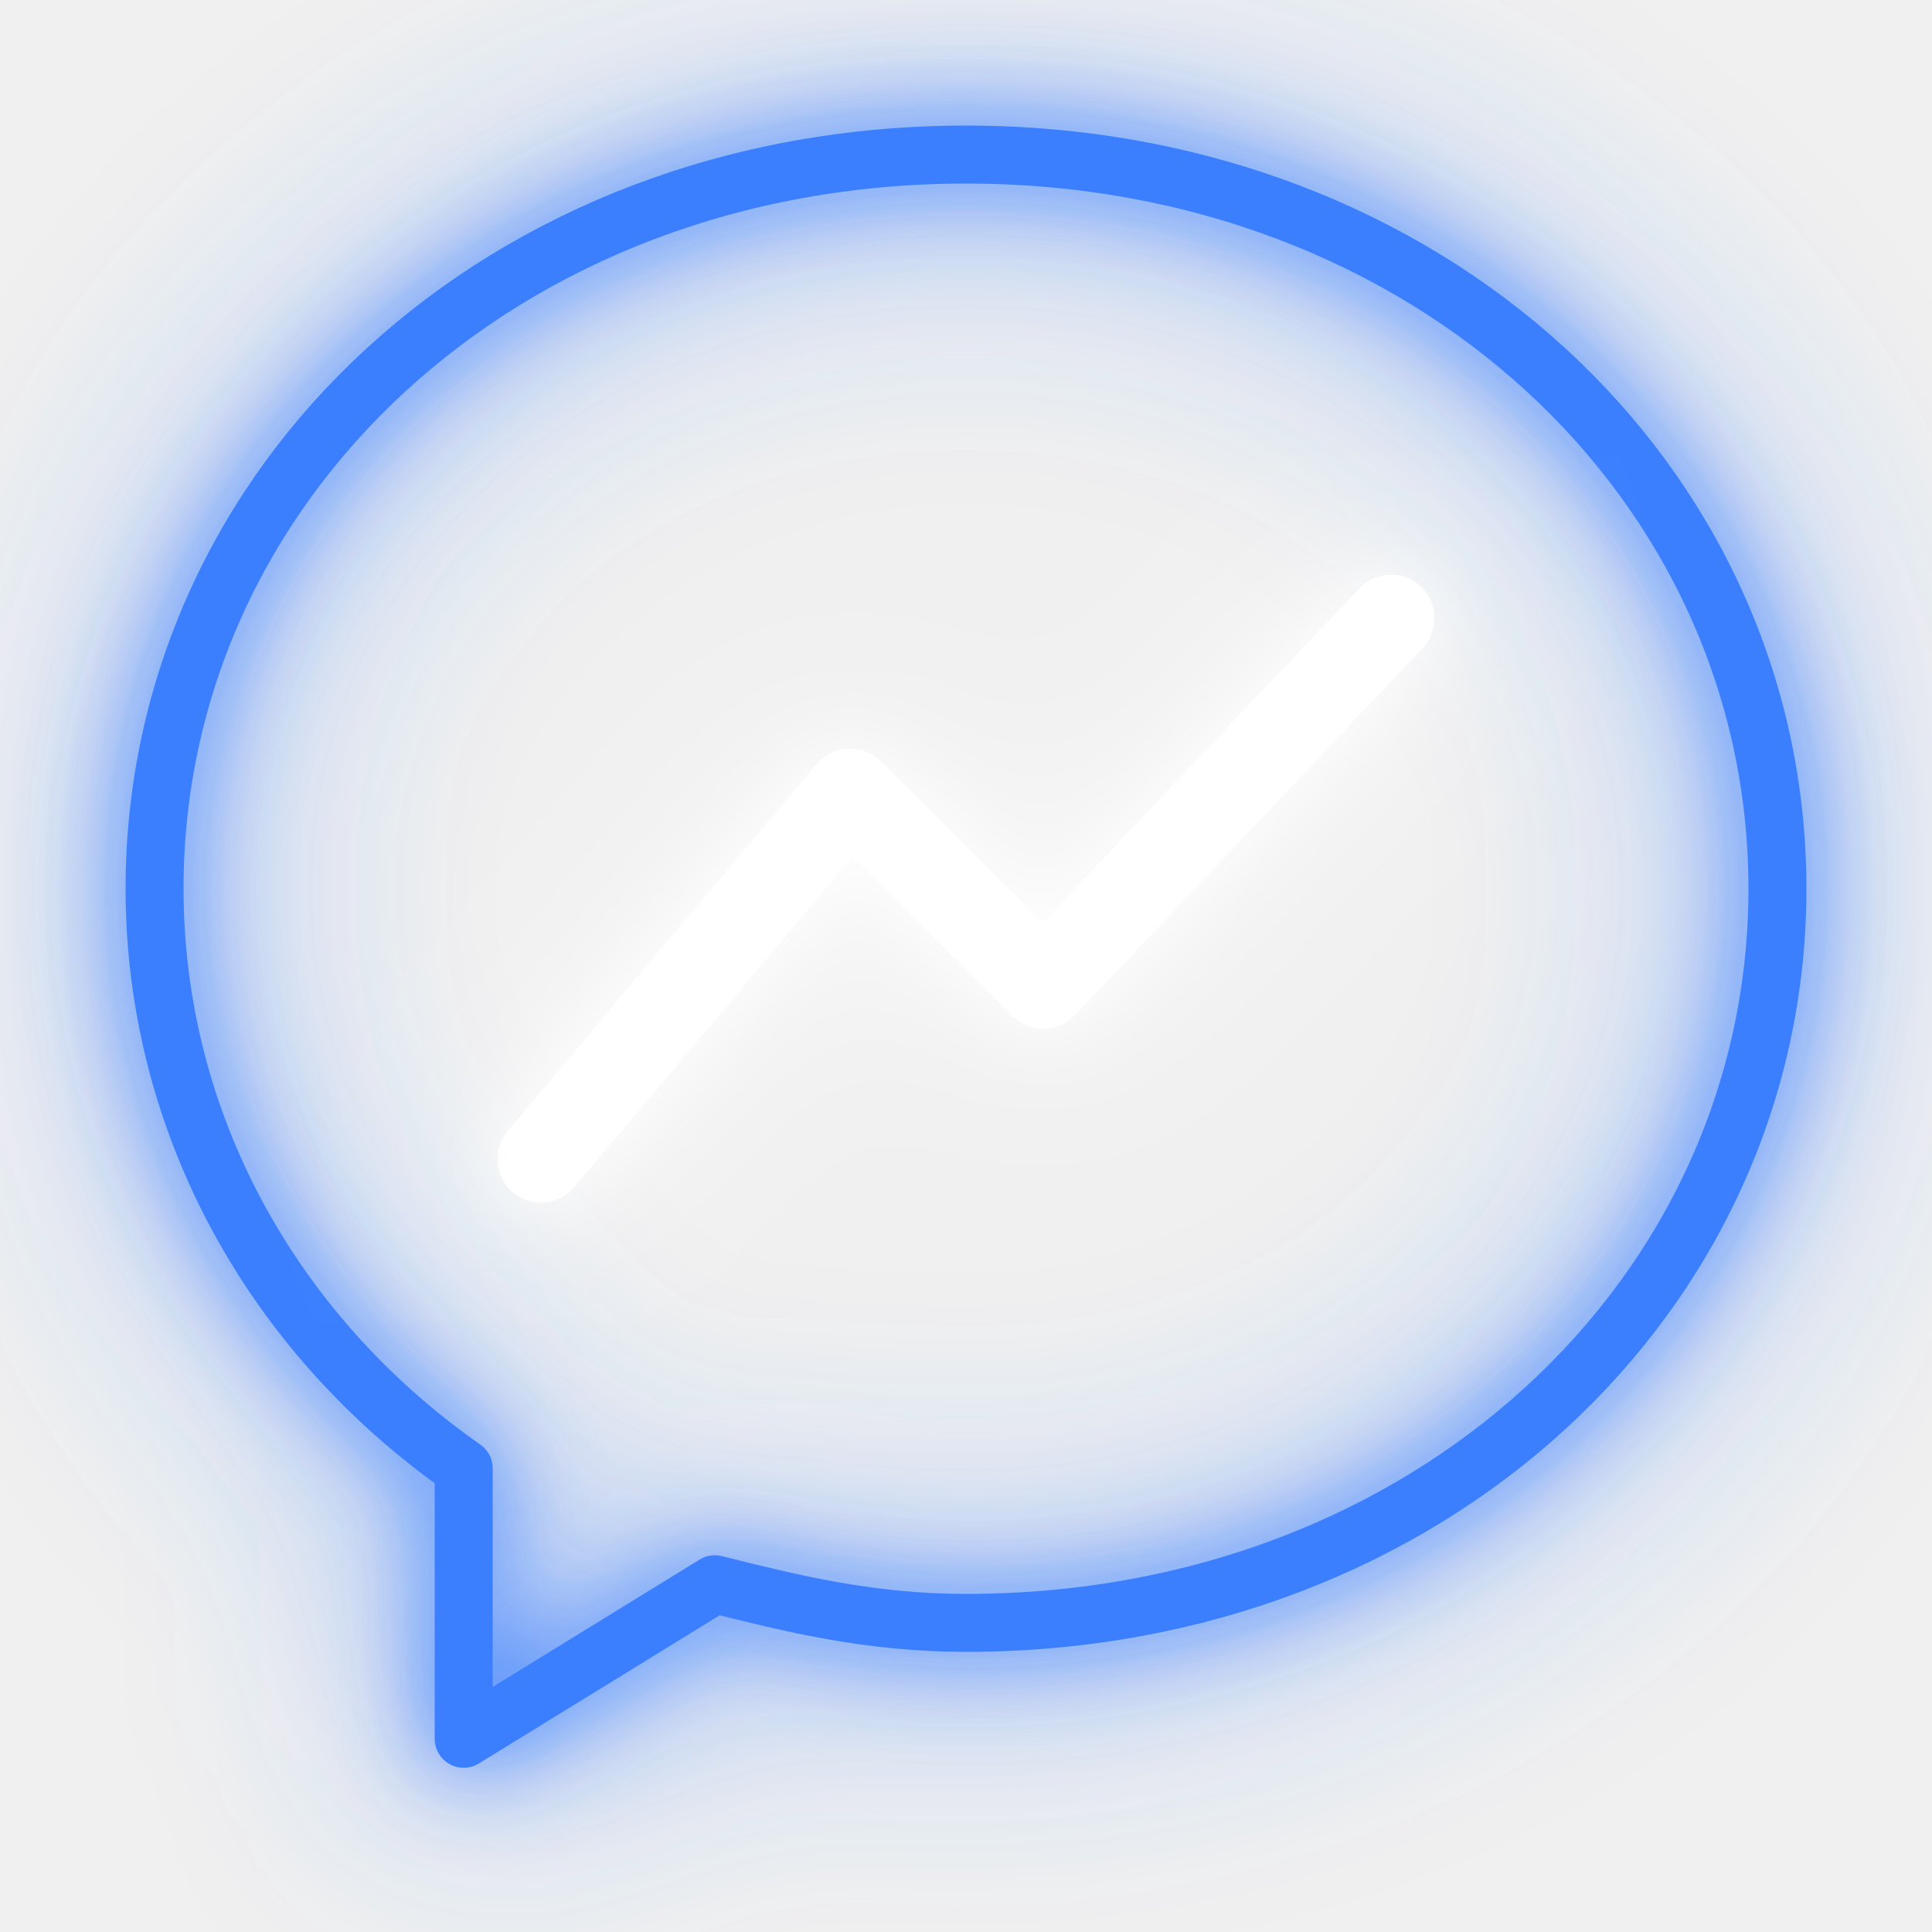
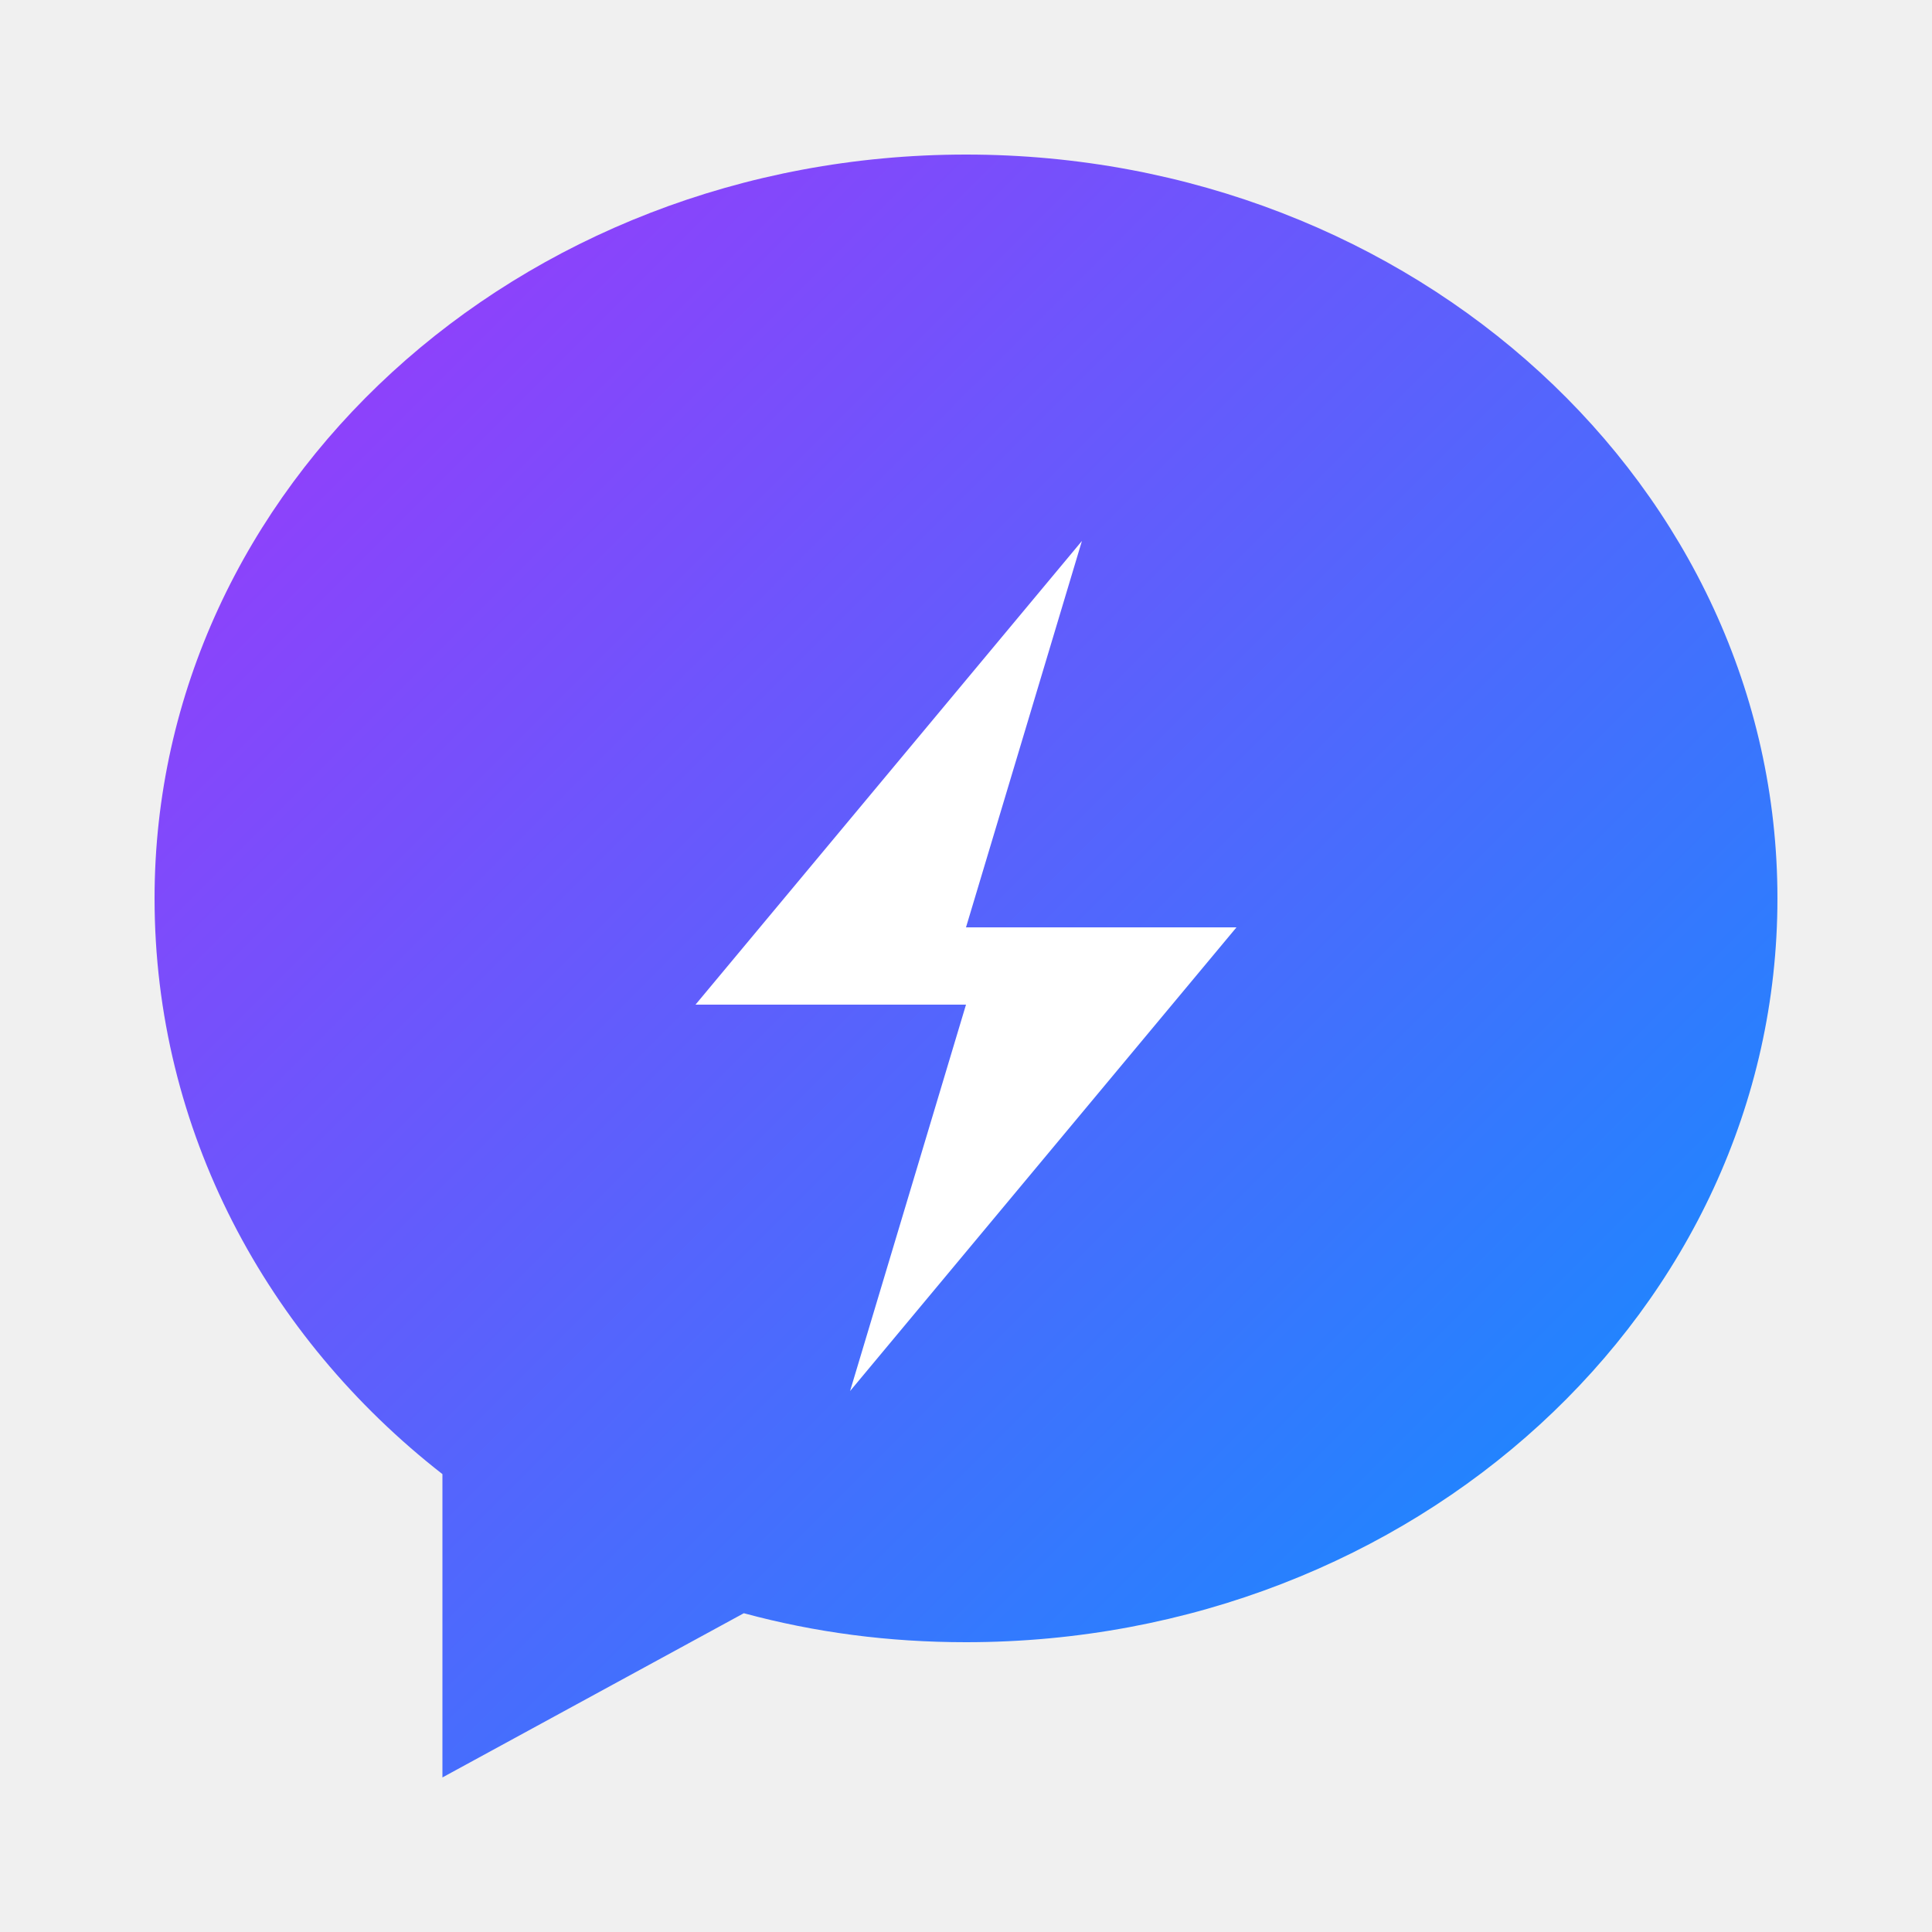
- <svg xmlns="http://www.w3.org/2000/svg" viewBox="0 0 100 100" fill="none">
+ <svg xmlns="http://www.w3.org/2000/svg" viewBox="0 0 100 100">
  <defs>
-     <filter id="glow-blue" x="-40%" y="-40%" width="180%" height="180%">
-       <feGaussianBlur stdDeviation="2.5" result="b1" />
-       <feGaussianBlur stdDeviation="6" result="b2" />
-       <feMerge>
-         <feMergeNode in="b2" />
-         <feMergeNode in="b1" />
-         <feMergeNode in="SourceGraphic" />
-       </feMerge>
-     </filter>
-     <filter id="glow-white" x="-30%" y="-30%" width="160%" height="160%">
-       <feGaussianBlur stdDeviation="2" result="b1" />
-       <feGaussianBlur stdDeviation="5" result="b2" />
-       <feMerge>
-         <feMergeNode in="b2" />
-         <feMergeNode in="b1" />
-         <feMergeNode in="SourceGraphic" />
-       </feMerge>
-     </filter>
+     <linearGradient id="msg-bg" x1="0" y1="0" x2="1" y2="1">
+       <stop offset="0%" stop-color="#A334FA" />
+       <stop offset="100%" stop-color="#0695FF" />
+     </linearGradient>
  </defs>
-   <path d="M50 8 C26 8 8 25 8 46 C8 58 14 69 24 76 L24 90 L37 82 C41 83 45 84 50 84 C74 84 92 67 92 46 C92 25 74 8 50 8 Z" stroke="#3a7fff" stroke-width="3" stroke-linejoin="round" fill="none" filter="url(#glow-blue)" />
-   <path d="M28 60 L44 41 L54 51 L72 32" stroke="white" stroke-width="4.5" stroke-linecap="round" stroke-linejoin="round" fill="none" filter="url(#glow-white)" />
+   <path fill="url(#msg-bg)" d="M50 8C26.8 8 8 25.2 8 46.5c0 12 5.8 22.7 14.9 29.8V92l15.6-8.5c3.7 1 7.5 1.5 11.5 1.5 23.2 0 42-17.2 42-38.5S73.2 8 50 8z" />
+   <path fill="#fff" d="M56 28L36 52h14l-6 20 20-24H50l6-20z" />
</svg>
